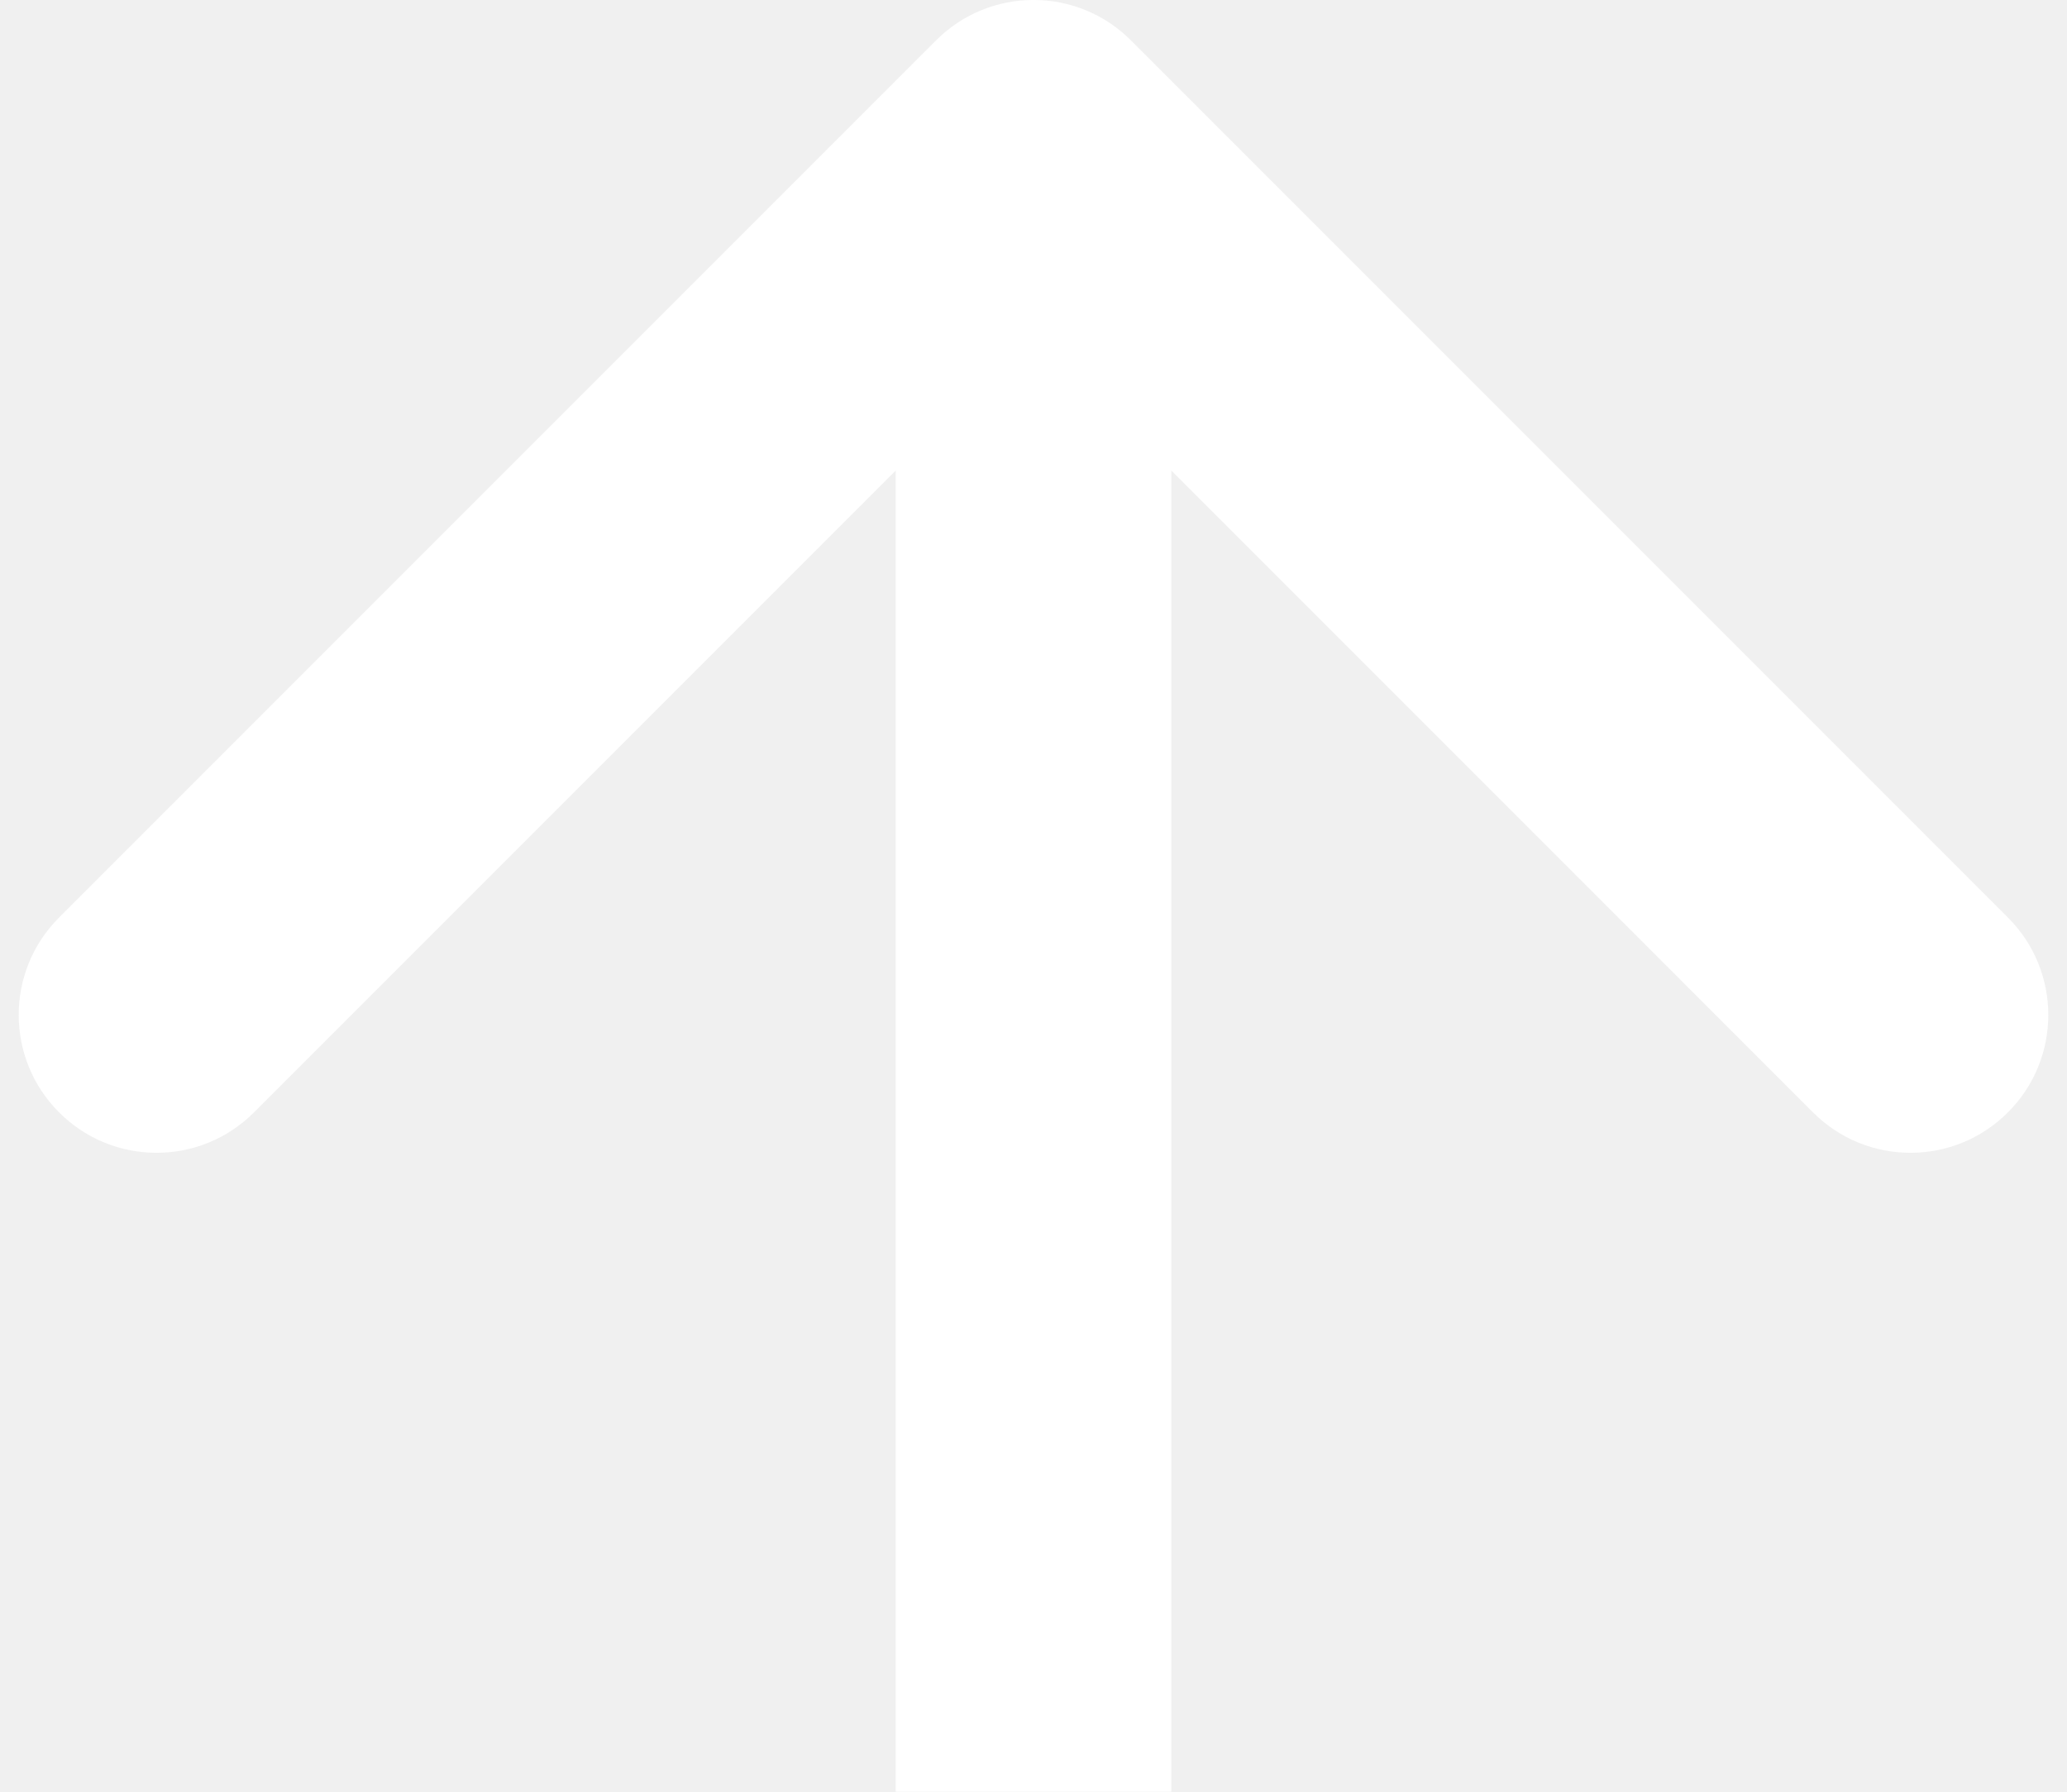
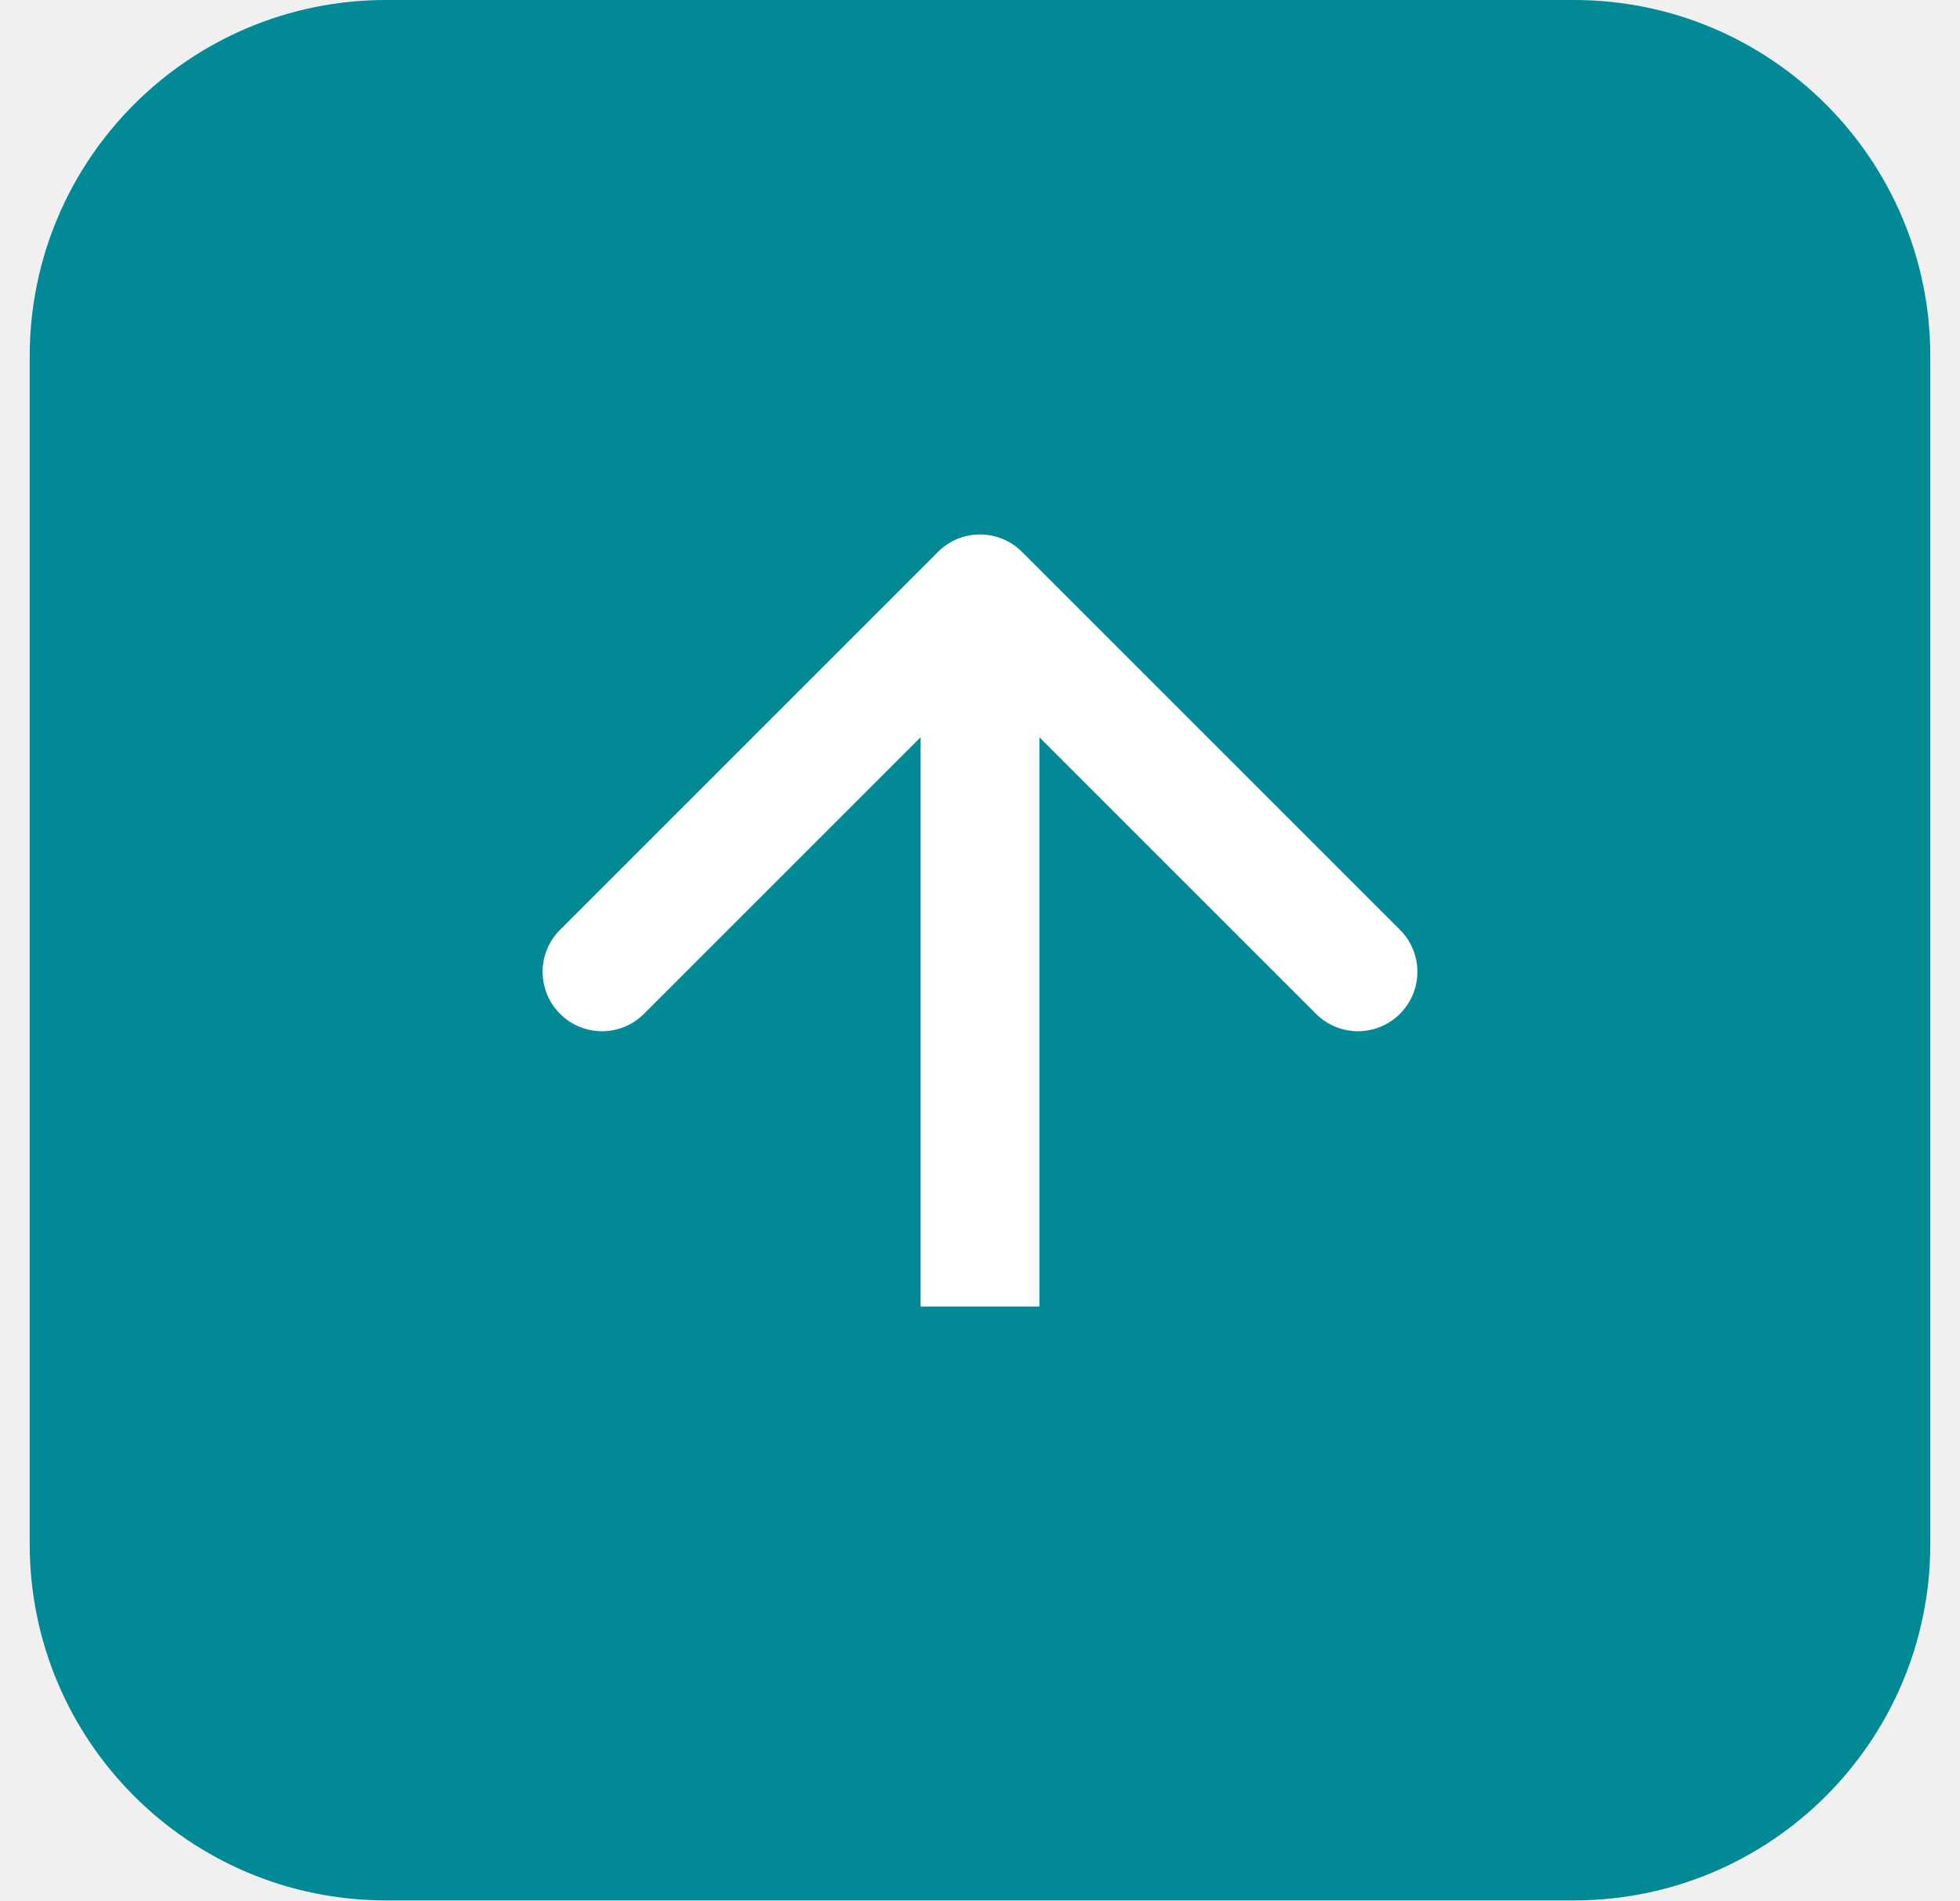
- <svg xmlns="http://www.w3.org/2000/svg" width="15" height="13" viewBox="0 0 15 13" fill="none">
-   <path d="M8.207 0.293C7.817 -0.098 7.183 -0.098 6.793 0.293L0.429 6.657C0.038 7.047 0.038 7.681 0.429 8.071C0.819 8.462 1.453 8.462 1.843 8.071L7.5 2.414L13.157 8.071C13.547 8.462 14.181 8.462 14.571 8.071C14.962 7.681 14.962 7.047 14.571 6.657L8.207 0.293ZM8.5 13L8.5 1L6.5 1L6.5 13L8.5 13Z" fill="white" />
+ <svg xmlns="http://www.w3.org/2000/svg" width="33" height="32" viewBox="0 0 33 32" fill="none">
+   <g filter="url(#filter0_b_1355_1940)">
+     <rect x="0.5" width="32" height="32" rx="6" fill="#018995" />
+     <path d="M17.207 9.293C16.817 8.902 16.183 8.902 15.793 9.293L9.429 15.657C9.038 16.047 9.038 16.68 9.429 17.071C9.819 17.462 10.453 17.462 10.843 17.071L16.5 11.414L22.157 17.071C22.547 17.462 23.18 17.462 23.571 17.071C23.962 16.68 23.962 16.047 23.571 15.657L17.207 9.293ZM17.5 22L17.5 10L15.5 10L15.5 22L17.5 22Z" fill="white" />
+   </g>
+   <defs>
+     <filter id="filter0_b_1355_1940" x="-79.5" y="-80" width="192" height="192" filterUnits="userSpaceOnUse" color-interpolation-filters="sRGB">
+       <feFlood flood-opacity="0" result="BackgroundImageFix" />
+       <feGaussianBlur in="BackgroundImageFix" stdDeviation="40" />
+       <feComposite in2="SourceAlpha" operator="in" result="effect1_backgroundBlur_1355_1940" />
+       <feBlend mode="normal" in="SourceGraphic" in2="effect1_backgroundBlur_1355_1940" result="shape" />
+     </filter>
+   </defs>
</svg>
